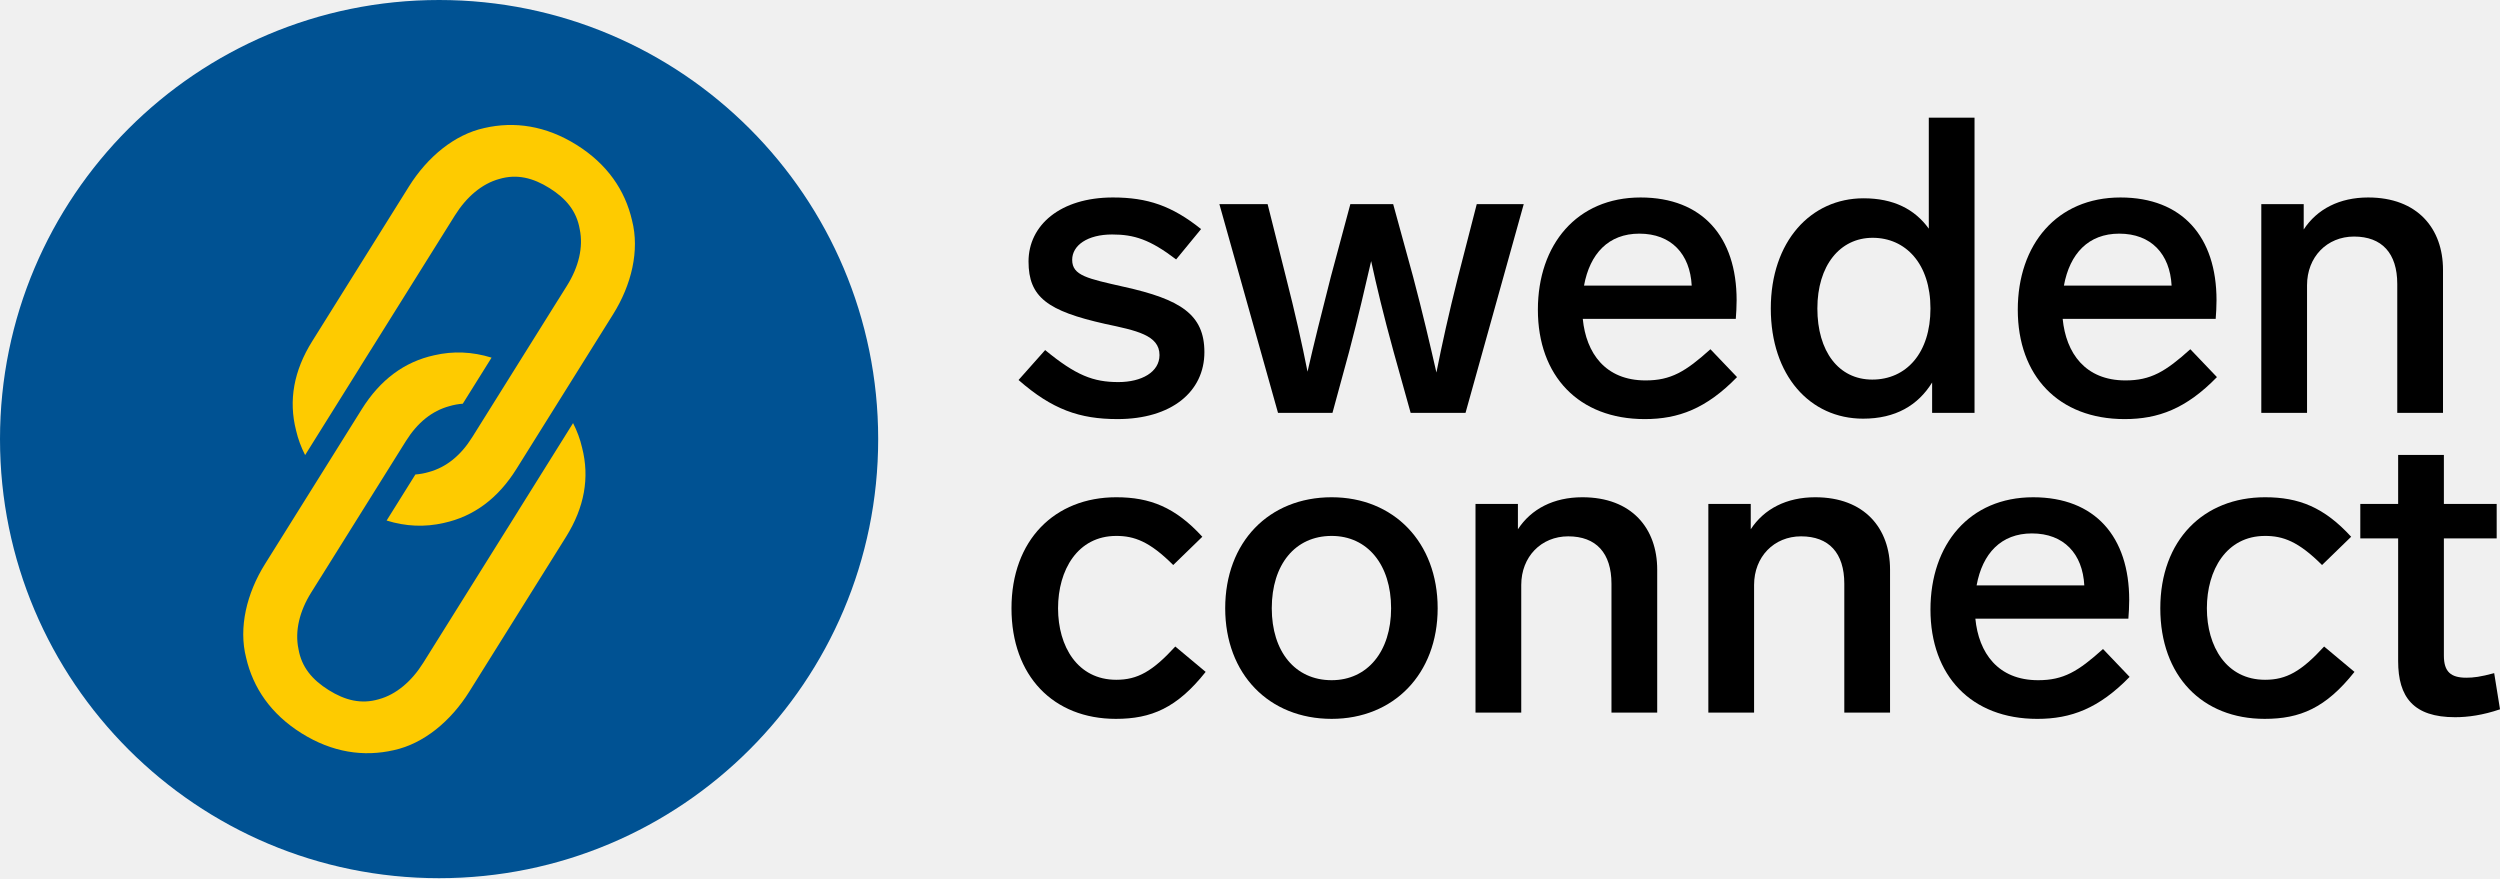
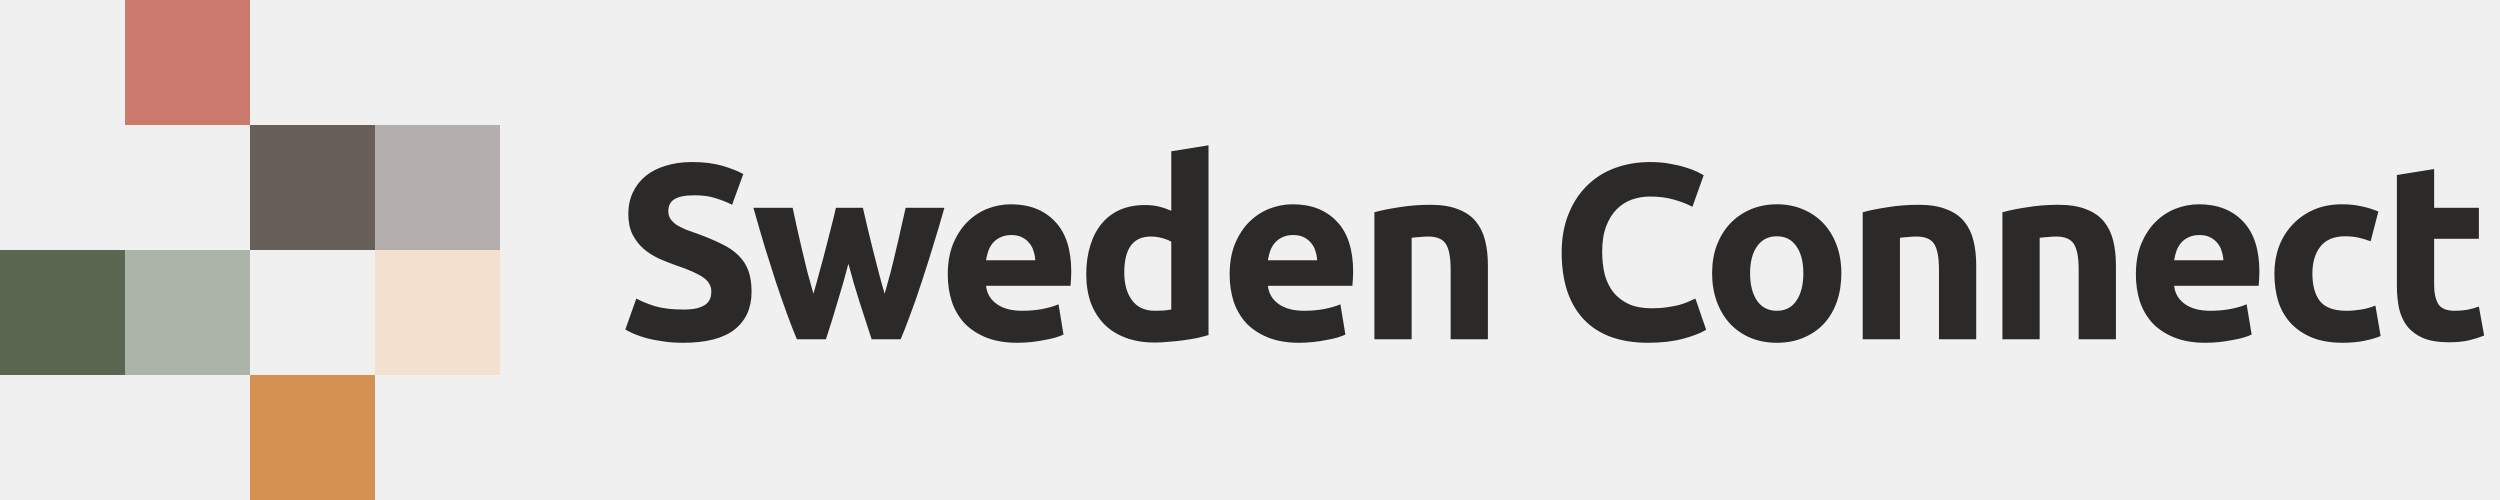
- <svg xmlns="http://www.w3.org/2000/svg" width="144.058mm" height="50.604mm" viewBox="0 0 144.058 50.604" version="1.1" id="svg4704">
-   <defs id="defs4698">
-     <clipPath clipPathUnits="userSpaceOnUse" id="clipPath18">
-       <path d="M 0,841.89 H 595.276 V 0 H 0 Z" id="path16" />
+ <svg xmlns="http://www.w3.org/2000/svg" width="280" height="56" viewBox="0 0 280 56" fill="none">
+   <g clip-path="url(#clip0_707:482)">
+     <rect x="14" width="14" height="14" fill="#CD7A6E" />
+     <rect x="28" y="14" width="14" height="14" fill="#695F59" />
+     <rect x="42" y="14" width="14" height="14" fill="#B4AFAC" />
+     <rect y="28" width="14" height="14" fill="#5A6751" />
+     <rect x="14" y="28" width="14" height="14" fill="#ACB3A8" />
+     <rect x="42" y="28" width="14" height="14" fill="#F4E0CE" />
+     <rect x="28" y="42" width="14" height="14" fill="#D59151" />
+     <path d="M76.532 34.668C77.148 34.668 77.652 34.621 78.044 34.528C78.455 34.416 78.781 34.276 79.024 34.108C79.267 33.921 79.435 33.707 79.528 33.464C79.621 33.221 79.668 32.951 79.668 32.652C79.668 32.017 79.369 31.495 78.772 31.084C78.175 30.655 77.148 30.197 75.692 29.712C75.057 29.488 74.423 29.236 73.788 28.956C73.153 28.657 72.584 28.293 72.08 27.864C71.576 27.416 71.165 26.884 70.848 26.268C70.531 25.633 70.372 24.868 70.372 23.972C70.372 23.076 70.54 22.273 70.876 21.564C71.212 20.836 71.688 20.22 72.304 19.716C72.92 19.212 73.667 18.829 74.544 18.568C75.421 18.288 76.411 18.148 77.512 18.148C78.819 18.148 79.948 18.288 80.9 18.568C81.852 18.848 82.636 19.156 83.252 19.492L81.992 22.936C81.451 22.656 80.844 22.413 80.172 22.208C79.519 21.984 78.725 21.872 77.792 21.872C76.747 21.872 75.991 22.021 75.524 22.32C75.076 22.6 74.852 23.039 74.852 23.636C74.852 23.991 74.936 24.289 75.104 24.532C75.272 24.775 75.505 24.999 75.804 25.204C76.121 25.391 76.476 25.568 76.868 25.736C77.279 25.885 77.727 26.044 78.212 26.212C79.22 26.585 80.097 26.959 80.844 27.332C81.591 27.687 82.207 28.107 82.692 28.592C83.196 29.077 83.569 29.647 83.812 30.3C84.055 30.953 84.176 31.747 84.176 32.68C84.176 34.491 83.541 35.9 82.272 36.908C81.003 37.897 79.089 38.392 76.532 38.392C75.673 38.392 74.899 38.336 74.208 38.224C73.517 38.131 72.901 38.009 72.36 37.86C71.837 37.711 71.38 37.552 70.988 37.384C70.615 37.216 70.297 37.057 70.036 36.908L71.268 33.436C71.847 33.753 72.556 34.043 73.396 34.304C74.255 34.547 75.3 34.668 76.532 34.668ZM95.021 29.544C94.648 30.963 94.247 32.372 93.817 33.772C93.407 35.172 92.968 36.581 92.501 38H89.253C88.917 37.216 88.553 36.283 88.161 35.2C87.769 34.117 87.359 32.941 86.929 31.672C86.519 30.384 86.089 29.031 85.641 27.612C85.212 26.175 84.792 24.728 84.381 23.272H88.777C88.927 23.944 89.085 24.681 89.253 25.484C89.44 26.268 89.627 27.08 89.813 27.92C90.019 28.76 90.224 29.609 90.429 30.468C90.653 31.308 90.877 32.12 91.101 32.904C91.344 32.083 91.577 31.243 91.801 30.384C92.044 29.525 92.268 28.685 92.473 27.864C92.697 27.024 92.903 26.221 93.089 25.456C93.295 24.672 93.472 23.944 93.621 23.272H96.645C96.795 23.944 96.963 24.672 97.149 25.456C97.336 26.221 97.532 27.024 97.737 27.864C97.943 28.685 98.157 29.525 98.381 30.384C98.605 31.243 98.839 32.083 99.081 32.904C99.305 32.12 99.529 31.308 99.753 30.468C99.977 29.609 100.183 28.76 100.369 27.92C100.575 27.08 100.761 26.268 100.929 25.484C101.116 24.681 101.284 23.944 101.433 23.272H105.773C105.363 24.728 104.933 26.175 104.485 27.612C104.056 29.031 103.627 30.384 103.197 31.672C102.787 32.941 102.376 34.117 101.965 35.2C101.573 36.283 101.209 37.216 100.873 38H97.625C97.159 36.581 96.701 35.172 96.253 33.772C95.805 32.372 95.395 30.963 95.021 29.544ZM106.15 30.748C106.15 29.441 106.346 28.303 106.738 27.332C107.149 26.343 107.681 25.521 108.334 24.868C108.988 24.215 109.734 23.72 110.574 23.384C111.433 23.048 112.31 22.88 113.206 22.88C115.297 22.88 116.949 23.524 118.162 24.812C119.376 26.081 119.982 27.957 119.982 30.44C119.982 30.683 119.973 30.953 119.954 31.252C119.936 31.532 119.917 31.784 119.898 32.008H110.434C110.528 32.867 110.929 33.548 111.638 34.052C112.348 34.556 113.3 34.808 114.494 34.808C115.26 34.808 116.006 34.743 116.734 34.612C117.481 34.463 118.088 34.285 118.554 34.08L119.114 37.468C118.89 37.58 118.592 37.692 118.218 37.804C117.845 37.916 117.425 38.009 116.958 38.084C116.51 38.177 116.025 38.252 115.502 38.308C114.98 38.364 114.457 38.392 113.934 38.392C112.609 38.392 111.452 38.196 110.462 37.804C109.492 37.412 108.68 36.88 108.026 36.208C107.392 35.517 106.916 34.705 106.598 33.772C106.3 32.839 106.15 31.831 106.15 30.748ZM115.95 29.152C115.932 28.797 115.866 28.452 115.754 28.116C115.661 27.78 115.502 27.481 115.278 27.22C115.073 26.959 114.802 26.744 114.466 26.576C114.149 26.408 113.748 26.324 113.262 26.324C112.796 26.324 112.394 26.408 112.058 26.576C111.722 26.725 111.442 26.931 111.218 27.192C110.994 27.453 110.817 27.761 110.686 28.116C110.574 28.452 110.49 28.797 110.434 29.152H115.95ZM125.918 30.524C125.918 31.812 126.207 32.848 126.786 33.632C127.365 34.416 128.223 34.808 129.362 34.808C129.735 34.808 130.081 34.799 130.398 34.78C130.715 34.743 130.977 34.705 131.182 34.668V27.08C130.921 26.912 130.575 26.772 130.146 26.66C129.735 26.548 129.315 26.492 128.886 26.492C126.907 26.492 125.918 27.836 125.918 30.524ZM135.354 37.524C134.981 37.636 134.551 37.748 134.066 37.86C133.581 37.953 133.067 38.037 132.526 38.112C132.003 38.187 131.462 38.243 130.902 38.28C130.361 38.336 129.838 38.364 129.334 38.364C128.121 38.364 127.038 38.187 126.086 37.832C125.134 37.477 124.331 36.973 123.678 36.32C123.025 35.648 122.521 34.845 122.166 33.912C121.83 32.96 121.662 31.896 121.662 30.72C121.662 29.525 121.811 28.452 122.11 27.5C122.409 26.529 122.838 25.708 123.398 25.036C123.958 24.364 124.639 23.851 125.442 23.496C126.263 23.141 127.197 22.964 128.242 22.964C128.821 22.964 129.334 23.02 129.782 23.132C130.249 23.244 130.715 23.403 131.182 23.608V16.944L135.354 16.272V37.524ZM137.72 30.748C137.72 29.441 137.916 28.303 138.308 27.332C138.719 26.343 139.251 25.521 139.904 24.868C140.558 24.215 141.304 23.72 142.144 23.384C143.003 23.048 143.88 22.88 144.776 22.88C146.867 22.88 148.519 23.524 149.732 24.812C150.946 26.081 151.552 27.957 151.552 30.44C151.552 30.683 151.543 30.953 151.524 31.252C151.506 31.532 151.487 31.784 151.468 32.008H142.004C142.098 32.867 142.499 33.548 143.208 34.052C143.918 34.556 144.87 34.808 146.064 34.808C146.83 34.808 147.576 34.743 148.304 34.612C149.051 34.463 149.658 34.285 150.124 34.08L150.684 37.468C150.46 37.58 150.162 37.692 149.788 37.804C149.415 37.916 148.995 38.009 148.528 38.084C148.08 38.177 147.595 38.252 147.072 38.308C146.55 38.364 146.027 38.392 145.504 38.392C144.179 38.392 143.022 38.196 142.032 37.804C141.062 37.412 140.25 36.88 139.596 36.208C138.962 35.517 138.486 34.705 138.168 33.772C137.87 32.839 137.72 31.831 137.72 30.748ZM147.52 29.152C147.502 28.797 147.436 28.452 147.324 28.116C147.231 27.78 147.072 27.481 146.848 27.22C146.643 26.959 146.372 26.744 146.036 26.576C145.719 26.408 145.318 26.324 144.832 26.324C144.366 26.324 143.964 26.408 143.628 26.576C143.292 26.725 143.012 26.931 142.788 27.192C142.564 27.453 142.387 27.761 142.256 28.116C142.144 28.452 142.06 28.797 142.004 29.152H147.52ZM153.932 23.776C154.641 23.571 155.556 23.384 156.676 23.216C157.796 23.029 158.972 22.936 160.204 22.936C161.455 22.936 162.491 23.104 163.312 23.44C164.152 23.757 164.815 24.215 165.3 24.812C165.785 25.409 166.131 26.119 166.336 26.94C166.541 27.761 166.644 28.676 166.644 29.684V38H162.472V30.188C162.472 28.844 162.295 27.892 161.94 27.332C161.585 26.772 160.923 26.492 159.952 26.492C159.653 26.492 159.336 26.511 159 26.548C158.664 26.567 158.365 26.595 158.104 26.632V38H153.932V23.776ZM184.595 38.392C181.44 38.392 179.032 37.515 177.371 35.76C175.728 34.005 174.907 31.513 174.907 28.284C174.907 26.679 175.159 25.251 175.663 24C176.167 22.731 176.857 21.667 177.735 20.808C178.612 19.931 179.657 19.268 180.871 18.82C182.084 18.372 183.4 18.148 184.819 18.148C185.64 18.148 186.387 18.213 187.059 18.344C187.731 18.456 188.319 18.596 188.823 18.764C189.327 18.913 189.747 19.072 190.083 19.24C190.419 19.408 190.661 19.539 190.811 19.632L189.551 23.16C188.953 22.843 188.253 22.572 187.451 22.348C186.667 22.124 185.771 22.012 184.763 22.012C184.091 22.012 183.428 22.124 182.775 22.348C182.14 22.572 181.571 22.936 181.067 23.44C180.581 23.925 180.189 24.56 179.891 25.344C179.592 26.128 179.443 27.08 179.443 28.2C179.443 29.096 179.536 29.936 179.723 30.72C179.928 31.485 180.245 32.148 180.675 32.708C181.123 33.268 181.701 33.716 182.411 34.052C183.12 34.369 183.979 34.528 184.987 34.528C185.621 34.528 186.191 34.491 186.695 34.416C187.199 34.341 187.647 34.257 188.039 34.164C188.431 34.052 188.776 33.931 189.075 33.8C189.373 33.669 189.644 33.548 189.887 33.436L191.091 36.936C190.475 37.309 189.607 37.645 188.487 37.944C187.367 38.243 186.069 38.392 184.595 38.392ZM206.231 30.608C206.231 31.765 206.063 32.829 205.727 33.8C205.391 34.752 204.906 35.573 204.271 36.264C203.636 36.936 202.871 37.459 201.975 37.832C201.098 38.205 200.108 38.392 199.007 38.392C197.924 38.392 196.935 38.205 196.039 37.832C195.162 37.459 194.406 36.936 193.771 36.264C193.136 35.573 192.642 34.752 192.287 33.8C191.932 32.829 191.755 31.765 191.755 30.608C191.755 29.451 191.932 28.396 192.287 27.444C192.66 26.492 193.164 25.68 193.799 25.008C194.452 24.336 195.218 23.813 196.095 23.44C196.991 23.067 197.962 22.88 199.007 22.88C200.071 22.88 201.042 23.067 201.919 23.44C202.815 23.813 203.58 24.336 204.215 25.008C204.85 25.68 205.344 26.492 205.699 27.444C206.054 28.396 206.231 29.451 206.231 30.608ZM201.975 30.608C201.975 29.32 201.714 28.312 201.191 27.584C200.687 26.837 199.959 26.464 199.007 26.464C198.055 26.464 197.318 26.837 196.795 27.584C196.272 28.312 196.011 29.32 196.011 30.608C196.011 31.896 196.272 32.923 196.795 33.688C197.318 34.435 198.055 34.808 199.007 34.808C199.959 34.808 200.687 34.435 201.191 33.688C201.714 32.923 201.975 31.896 201.975 30.608ZM208.623 23.776C209.332 23.571 210.247 23.384 211.367 23.216C212.487 23.029 213.663 22.936 214.895 22.936C216.145 22.936 217.181 23.104 218.003 23.44C218.843 23.757 219.505 24.215 219.991 24.812C220.476 25.409 220.821 26.119 221.027 26.94C221.232 27.761 221.335 28.676 221.335 29.684V38H217.163V30.188C217.163 28.844 216.985 27.892 216.631 27.332C216.276 26.772 215.613 26.492 214.643 26.492C214.344 26.492 214.027 26.511 213.691 26.548C213.355 26.567 213.056 26.595 212.795 26.632V38H208.623V23.776ZM224.271 23.776C224.98 23.571 225.895 23.384 227.015 23.216C228.135 23.029 229.311 22.936 230.543 22.936C231.794 22.936 232.83 23.104 233.651 23.44C234.491 23.757 235.154 24.215 235.639 24.812C236.124 25.409 236.47 26.119 236.675 26.94C236.88 27.761 236.983 28.676 236.983 29.684V38H232.811V30.188C232.811 28.844 232.634 27.892 232.279 27.332C231.924 26.772 231.262 26.492 230.291 26.492C229.992 26.492 229.675 26.511 229.339 26.548C229.003 26.567 228.704 26.595 228.443 26.632V38H224.271V23.776ZM239.219 30.748C239.219 29.441 239.415 28.303 239.807 27.332C240.218 26.343 240.75 25.521 241.403 24.868C242.057 24.215 242.803 23.72 243.643 23.384C244.502 23.048 245.379 22.88 246.275 22.88C248.366 22.88 250.018 23.524 251.231 24.812C252.445 26.081 253.051 27.957 253.051 30.44C253.051 30.683 253.042 30.953 253.023 31.252C253.005 31.532 252.986 31.784 252.967 32.008H243.503C243.597 32.867 243.998 33.548 244.707 34.052C245.417 34.556 246.369 34.808 247.563 34.808C248.329 34.808 249.075 34.743 249.803 34.612C250.55 34.463 251.157 34.285 251.623 34.08L252.183 37.468C251.959 37.58 251.661 37.692 251.287 37.804C250.914 37.916 250.494 38.009 250.027 38.084C249.579 38.177 249.094 38.252 248.571 38.308C248.049 38.364 247.526 38.392 247.003 38.392C245.678 38.392 244.521 38.196 243.531 37.804C242.561 37.412 241.749 36.88 241.095 36.208C240.461 35.517 239.985 34.705 239.667 33.772C239.369 32.839 239.219 31.831 239.219 30.748ZM249.019 29.152C249.001 28.797 248.935 28.452 248.823 28.116C248.73 27.78 248.571 27.481 248.347 27.22C248.142 26.959 247.871 26.744 247.535 26.576C247.218 26.408 246.817 26.324 246.331 26.324C245.865 26.324 245.463 26.408 245.127 26.576C244.791 26.725 244.511 26.931 244.287 27.192C244.063 27.453 243.886 27.761 243.755 28.116C243.643 28.452 243.559 28.797 243.503 29.152H249.019ZM254.731 30.636C254.731 29.572 254.899 28.573 255.235 27.64C255.589 26.688 256.093 25.867 256.747 25.176C257.4 24.467 258.193 23.907 259.127 23.496C260.06 23.085 261.124 22.88 262.319 22.88C263.103 22.88 263.821 22.955 264.475 23.104C265.128 23.235 265.763 23.431 266.379 23.692L265.511 27.024C265.119 26.875 264.689 26.744 264.223 26.632C263.756 26.52 263.233 26.464 262.655 26.464C261.423 26.464 260.499 26.847 259.883 27.612C259.285 28.377 258.987 29.385 258.987 30.636C258.987 31.961 259.267 32.988 259.827 33.716C260.405 34.444 261.404 34.808 262.823 34.808C263.327 34.808 263.868 34.761 264.447 34.668C265.025 34.575 265.557 34.425 266.043 34.22L266.631 37.636C266.145 37.841 265.539 38.019 264.811 38.168C264.083 38.317 263.28 38.392 262.403 38.392C261.059 38.392 259.901 38.196 258.931 37.804C257.96 37.393 257.157 36.843 256.523 36.152C255.907 35.461 255.449 34.649 255.151 33.716C254.871 32.764 254.731 31.737 254.731 30.636ZM268.451 19.604L272.623 18.932V23.272H277.635V26.744H272.623V31.924C272.623 32.801 272.772 33.501 273.071 34.024C273.388 34.547 274.013 34.808 274.947 34.808C275.395 34.808 275.852 34.771 276.319 34.696C276.804 34.603 277.243 34.481 277.635 34.332L278.223 37.58C277.719 37.785 277.159 37.963 276.543 38.112C275.927 38.261 275.171 38.336 274.275 38.336C273.136 38.336 272.193 38.187 271.447 37.888C270.7 37.571 270.103 37.141 269.655 36.6C269.207 36.04 268.889 35.368 268.703 34.584C268.535 33.8 268.451 32.932 268.451 31.98V19.604Z" fill="#2B2A29" />
+   </g>
+   <defs>
+     <clipPath id="clip0_707:482">
+       <rect width="280" height="56" fill="white" />
    </clipPath>
  </defs>
-   <g id="layer1" transform="translate(24.58878,-125.6146)">
-     <g transform="matrix(0.3527778,0,0,-0.3527778,-54.30448,377.1847)" id="g12">
-       <g id="g14" clip-path="url(#clipPath18)">
-         <g style="fill:#005293;fill-opacity:1" id="g20" transform="translate(227.6775,641.3901)">
-           <path d="m 0,0 c 0,-39.611 -32.111,-71.722 -71.723,-71.722 -39.61,0 -71.721,32.111 -71.721,71.722 0,39.611 32.111,71.722 71.721,71.722 C -32.111,71.722 0,39.611 0,0" style="fill:#005293;fill-opacity:1;fill-rule:nonzero;stroke:none" id="path22" />
-         </g>
-         <g style="fill:#fecb00;fill-opacity:1" id="g4512">
-           <g transform="translate(187.4744,677.1006)" id="g24" style="fill:#fecb00;fill-opacity:1">
-             <path id="path26" style="fill:#fecb00;fill-opacity:1;fill-rule:nonzero;stroke:none" d="m 0,0 c -1.135,4.931 -4.053,9.215 -9.067,12.349 -5.011,3.133 -10.144,3.886 -15.076,2.747 -4.888,-1.067 -9.296,-4.745 -12.301,-9.545 l -13.781,-22.047 -2.033,-3.252 c -2.999,-4.8 -3.875,-9.655 -2.619,-14.562 0.325,-1.414 0.829,-2.746 1.474,-4.013 l 8.91,14.259 c 0.03,0.049 0.055,0.099 0.085,0.148 l 1.723,2.757 0.003,-0.002 13.739,21.976 c 1.896,3.036 4.422,5.19 7.263,5.966 2.886,0.849 5.516,0.18 8.198,-1.496 2.683,-1.679 4.428,-3.745 4.933,-6.712 0.615,-2.941 -0.175,-6.179 -2.075,-9.215 l -1.413,-2.261 -0.003,0.002 -14.049,-22.472 c -1.895,-3.036 -4.266,-4.941 -7.108,-5.718 -0.737,-0.217 -1.467,-0.348 -2.192,-0.4 l -4.701,-7.523 c 3.135,-0.975 6.254,-1.108 9.356,-0.391 4.888,1.067 8.832,4.001 11.838,8.801 l 14.399,23.039 1.413,2.26 C -0.085,-10.505 1.256,-4.907 0,0" />
-           </g>
-           <g transform="translate(179.3132,639.9888)" id="g28" style="fill:#fecb00;fill-opacity:1">
-             <path id="path30" style="fill:#fecb00;fill-opacity:1;fill-rule:nonzero;stroke:none" d="m 0,0 c -0.325,1.415 -0.829,2.747 -1.474,4.014 l -8.91,-14.259 c -0.031,-0.049 -0.054,-0.099 -0.086,-0.149 l -1.722,-2.756 -0.003,0.002 -13.74,-21.977 c -1.896,-3.036 -4.421,-5.189 -7.262,-5.965 -2.886,-0.849 -5.517,-0.181 -8.199,1.496 -2.682,1.679 -4.427,3.745 -4.932,6.712 -0.616,2.94 0.175,6.179 2.075,9.215 l 1.413,2.261 0.003,-0.002 14.049,22.472 c 1.896,3.036 4.267,4.941 7.107,5.717 0.739,0.218 1.468,0.349 2.193,0.4 l 4.701,7.524 c -3.135,0.975 -6.254,1.108 -9.356,0.391 -4.888,-1.067 -8.833,-4.001 -11.836,-8.801 l -14.401,-23.039 -1.413,-2.26 c -2.999,-4.8 -4.341,-10.398 -3.085,-15.305 1.135,-4.931 4.054,-9.215 9.068,-12.349 5.011,-3.134 10.143,-3.886 15.075,-2.747 4.888,1.067 9.298,4.745 12.302,9.545 l 13.781,22.047 h -10e-4 l 2.033,3.252 C 0.38,-9.761 1.256,-4.906 0,0" />
-           </g>
-         </g>
-       </g>
-     </g>
-     <g aria-label="sweden  connect " transform="matrix(0.3527778,0,0,0.3527778,33.67222,149.4043)" style="font-variant:normal;font-weight:500;font-stretch:normal;font-size:67.915px;font-family:'Lab Grotesque Medium';-inkscape-font-specification:LabGrotesque-Medium;writing-mode:lr-tb;fill:#000000;fill-opacity:1;fill-rule:nonzero;stroke:none" id="text36">
-       <path d="m 16.639,-35.18 c -8.625,0 -13.787,4.55 -13.787,10.459 0,5.841 3.124,8.082 12.496,10.187 5.094,1.087 8.897,1.834 8.897,5.094 0,2.785 -2.92,4.414 -6.724,4.414 -4.075,0 -6.927,-1.087 -11.953,-5.229 l -4.347,4.89 c 5.501,4.822 9.984,6.384 16.164,6.384 8.829,0 14.194,-4.482 14.194,-10.934 0,-6.18 -3.939,-8.625 -13.108,-10.663 -5.977,-1.358 -8.489,-1.834 -8.489,-4.414 0,-2.377 2.513,-4.143 6.52,-4.143 3.6,0 6.18,0.815 10.459,4.075 l 4.075,-4.958 c -4.754,-3.803 -8.761,-5.162 -14.398,-5.162 z" id="path4639" />
-       <path d="m 76.065,-34.093 -3.056,11.885 c -1.494,5.909 -2.649,11.138 -3.532,15.621 -1.019,-4.482 -2.241,-9.712 -3.803,-15.621 L 62.414,-34.093 h -6.995 l -3.192,11.885 C 50.733,-16.368 49.442,-11.206 48.424,-6.724 47.541,-11.206 46.386,-16.368 44.892,-22.208 L 41.904,-34.093 H 34.026 L 43.602,0 h 8.897 l 2.717,-9.984 c 1.562,-5.909 2.649,-10.731 3.6,-14.806 0.883,4.075 2.037,8.897 3.667,14.806 L 65.267,0 h 8.965 l 9.508,-34.093 z" id="path4641" />
-       <path d="m 114.234,-10.391 c -4.075,3.667 -6.452,5.094 -10.595,5.094 -6.588,0 -9.712,-4.482 -10.255,-10.051 h 24.993 c 0.068,-0.679 0.136,-2.173 0.136,-3.056 0,-10.323 -5.569,-16.775 -15.688,-16.775 -10.391,0 -16.775,7.674 -16.775,18.337 0,10.799 6.656,17.862 17.454,17.862 5.501,0 10.051,-1.698 15.077,-6.859 z m -11.614,-18.88 c 5.229,0 8.286,3.328 8.557,8.489 H 93.587 c 0.951,-5.229 4.007,-8.489 9.033,-8.489 z" id="path4643" />
-       <path d="m 149.903,-48.22 v 18.133 c -2.309,-3.192 -5.773,-4.958 -10.663,-4.958 -8.625,0 -15.145,7.063 -15.145,17.998 0,10.934 6.384,17.998 15.077,17.998 5.297,0 8.965,-2.173 11.274,-5.909 V 0 h 6.927 v -48.22 z m -9.236,42.787 c -5.501,0 -8.965,-4.618 -8.965,-11.614 0,-6.995 3.667,-11.546 9.033,-11.546 5.365,0 9.44,4.211 9.44,11.546 0,7.267 -3.939,11.614 -9.508,11.614 z" id="path4645" />
-       <path d="m 192.621,-10.391 c -4.075,3.667 -6.452,5.094 -10.595,5.094 -6.588,0 -9.712,-4.482 -10.255,-10.051 h 24.993 c 0.068,-0.679 0.136,-2.173 0.136,-3.056 0,-10.323 -5.569,-16.775 -15.688,-16.775 -10.391,0 -16.775,7.674 -16.775,18.337 0,10.799 6.656,17.862 17.454,17.862 5.501,0 10.051,-1.698 15.077,-6.859 z m -11.614,-18.88 c 5.229,0 8.286,3.328 8.557,8.489 h -17.59 c 0.951,-5.229 4.007,-8.489 9.033,-8.489 z" id="path4647" />
-       <path d="m 221.669,-35.18 c -4.686,0 -8.354,1.902 -10.527,5.229 v -4.143 h -6.927 V 0 h 7.471 v -20.85 c 0,-4.618 3.26,-7.946 7.674,-7.946 4.55,0 7.063,2.717 7.063,7.742 V 0 h 7.471 v -23.363 c 0,-6.724 -4.143,-11.817 -12.225,-11.817 z" id="path4649" />
-       <path d="m 26.487,24.857 4.754,-4.618 C 26.827,15.417 22.684,13.787 17.183,13.787 c -10.051,0 -17.115,6.995 -17.115,18.133 0,11.07 6.859,18.065 17.047,18.065 5.773,0 9.984,-1.766 14.67,-7.674 l -4.958,-4.143 c -3.735,4.075 -6.18,5.433 -9.644,5.433 -6.316,0 -9.508,-5.433 -9.508,-11.681 0,-6.248 3.192,-11.817 9.508,-11.817 2.92,0 5.433,0.883 9.304,4.754 z" id="path4651" />
-       <path d="m 52.363,13.787 c -10.255,0 -17.386,7.335 -17.386,18.133 0,10.731 7.131,18.065 17.386,18.065 10.119,0 17.318,-7.335 17.318,-18.065 0,-10.799 -7.199,-18.133 -17.318,-18.133 z m 0,6.316 c 5.841,0 9.712,4.686 9.712,11.817 0,7.063 -3.871,11.749 -9.712,11.749 -5.977,0 -9.78,-4.686 -9.78,-11.749 0,-7.131 3.803,-11.817 9.78,-11.817 z" id="path4653" />
-       <path d="m 93.316,13.787 c -4.686,0 -8.354,1.902 -10.527,5.229 v -4.143 h -6.927 V 48.967 h 7.471 V 28.117 c 0,-4.618 3.26,-7.946 7.674,-7.946 4.55,0 7.063,2.717 7.063,7.742 V 48.967 h 7.471 V 25.604 c 0,-6.724 -4.143,-11.817 -12.225,-11.817 z" id="path4655" />
-       <path d="m 131.348,13.787 c -4.686,0 -8.354,1.902 -10.527,5.229 v -4.143 h -6.927 V 48.967 h 7.471 V 28.117 c 0,-4.618 3.26,-7.946 7.674,-7.946 4.55,0 7.063,2.717 7.063,7.742 V 48.967 h 7.471 V 25.604 c 0,-6.724 -4.143,-11.817 -12.225,-11.817 z" id="path4657" />
-       <path d="m 178.359,38.576 c -4.075,3.667 -6.452,5.094 -10.595,5.094 -6.588,0 -9.712,-4.482 -10.255,-10.051 h 24.993 c 0.068,-0.679 0.136,-2.173 0.136,-3.056 0,-10.323 -5.569,-16.775 -15.688,-16.775 -10.391,0 -16.775,7.674 -16.775,18.337 0,10.799 6.656,17.862 17.454,17.862 5.501,0 10.051,-1.698 15.077,-6.859 z M 166.746,19.695 c 5.229,0 8.286,3.328 8.557,8.489 h -17.59 c 0.951,-5.229 4.007,-8.489 9.033,-8.489 z" id="path4659" />
-       <path d="m 214.137,24.857 4.754,-4.618 c -4.414,-4.822 -8.557,-6.452 -14.058,-6.452 -10.051,0 -17.115,6.995 -17.115,18.133 0,11.07 6.859,18.065 17.047,18.065 5.773,0 9.984,-1.766 14.67,-7.674 l -4.958,-4.143 c -3.735,4.075 -6.18,5.433 -9.644,5.433 -6.316,0 -9.508,-5.433 -9.508,-11.681 0,-6.248 3.192,-11.817 9.508,-11.817 2.92,0 5.433,0.883 9.304,4.754 z" id="path4661" />
-       <path d="m 242.254,42.515 c -2.241,0.611 -3.396,0.747 -4.55,0.747 -2.513,0 -3.667,-0.951 -3.667,-3.6 V 20.51 h 8.625 v -5.637 h -8.625 V 6.871 h -7.471 v 8.002 h -6.18 v 5.637 h 6.18 v 20.035 c 0,5.909 2.513,9.169 9.304,9.169 2.105,0 4.55,-0.34 7.335,-1.29 z" id="path4663" />
-     </g>
-   </g>
</svg>
